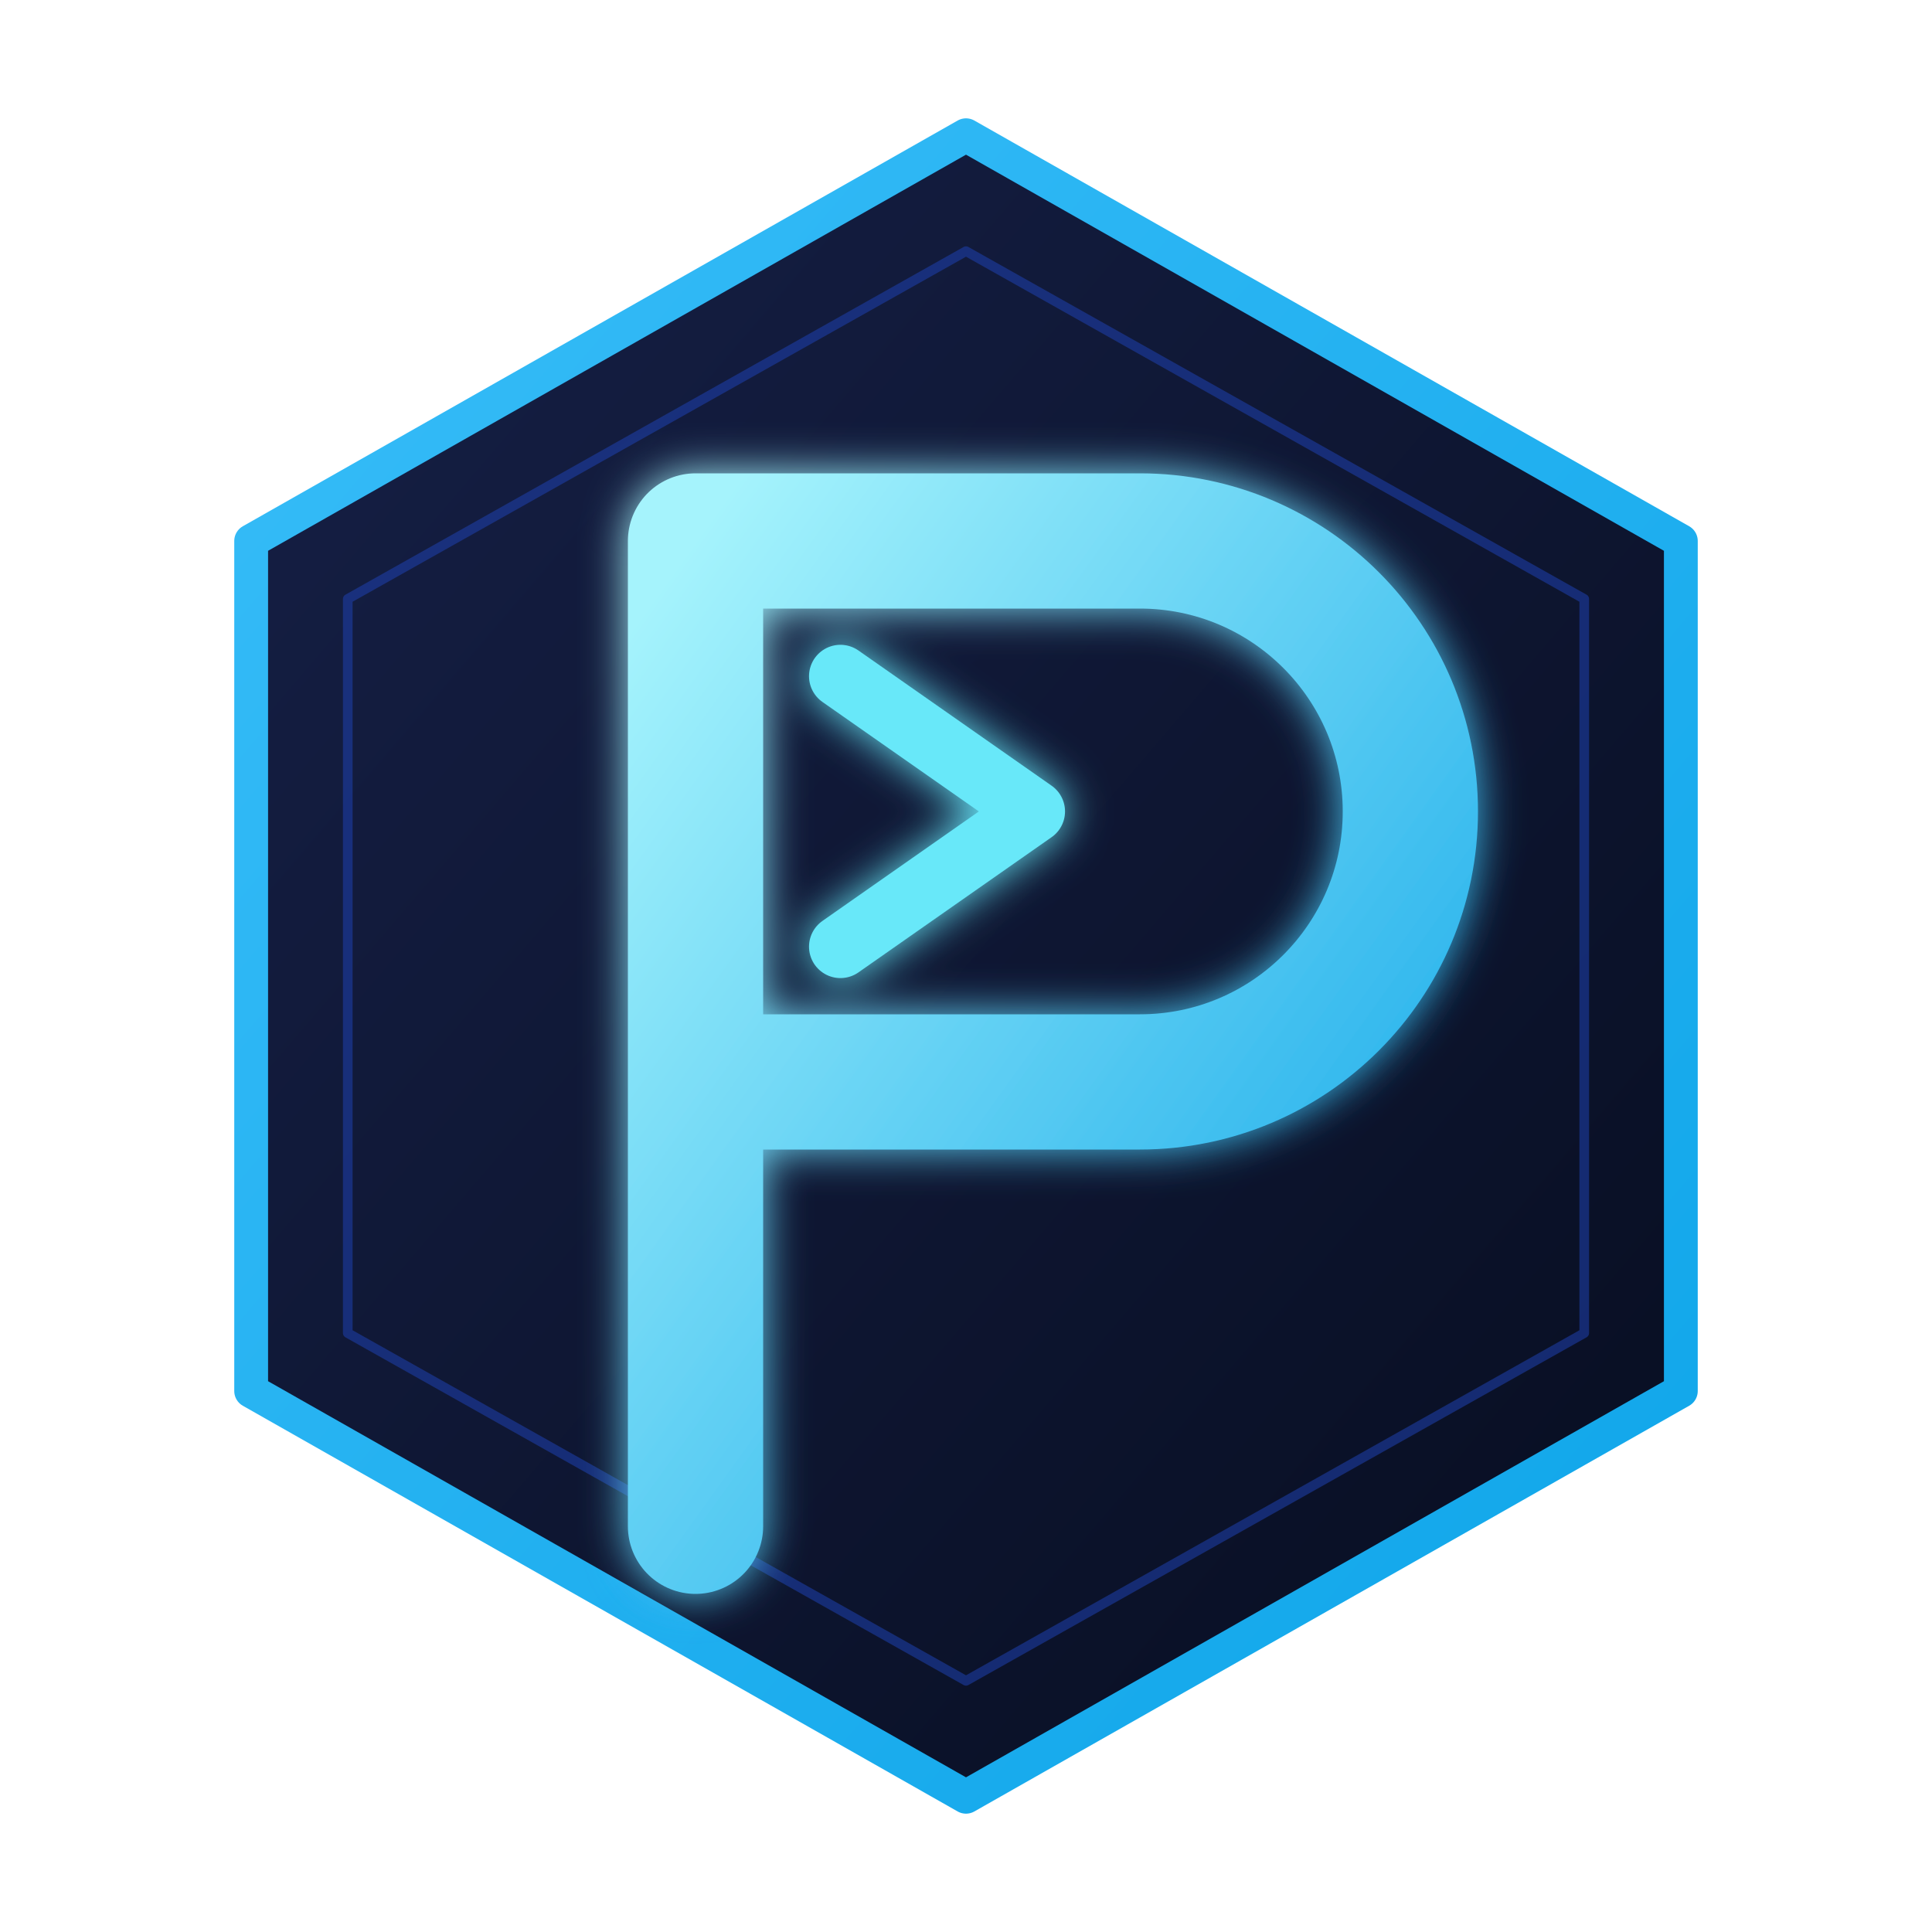
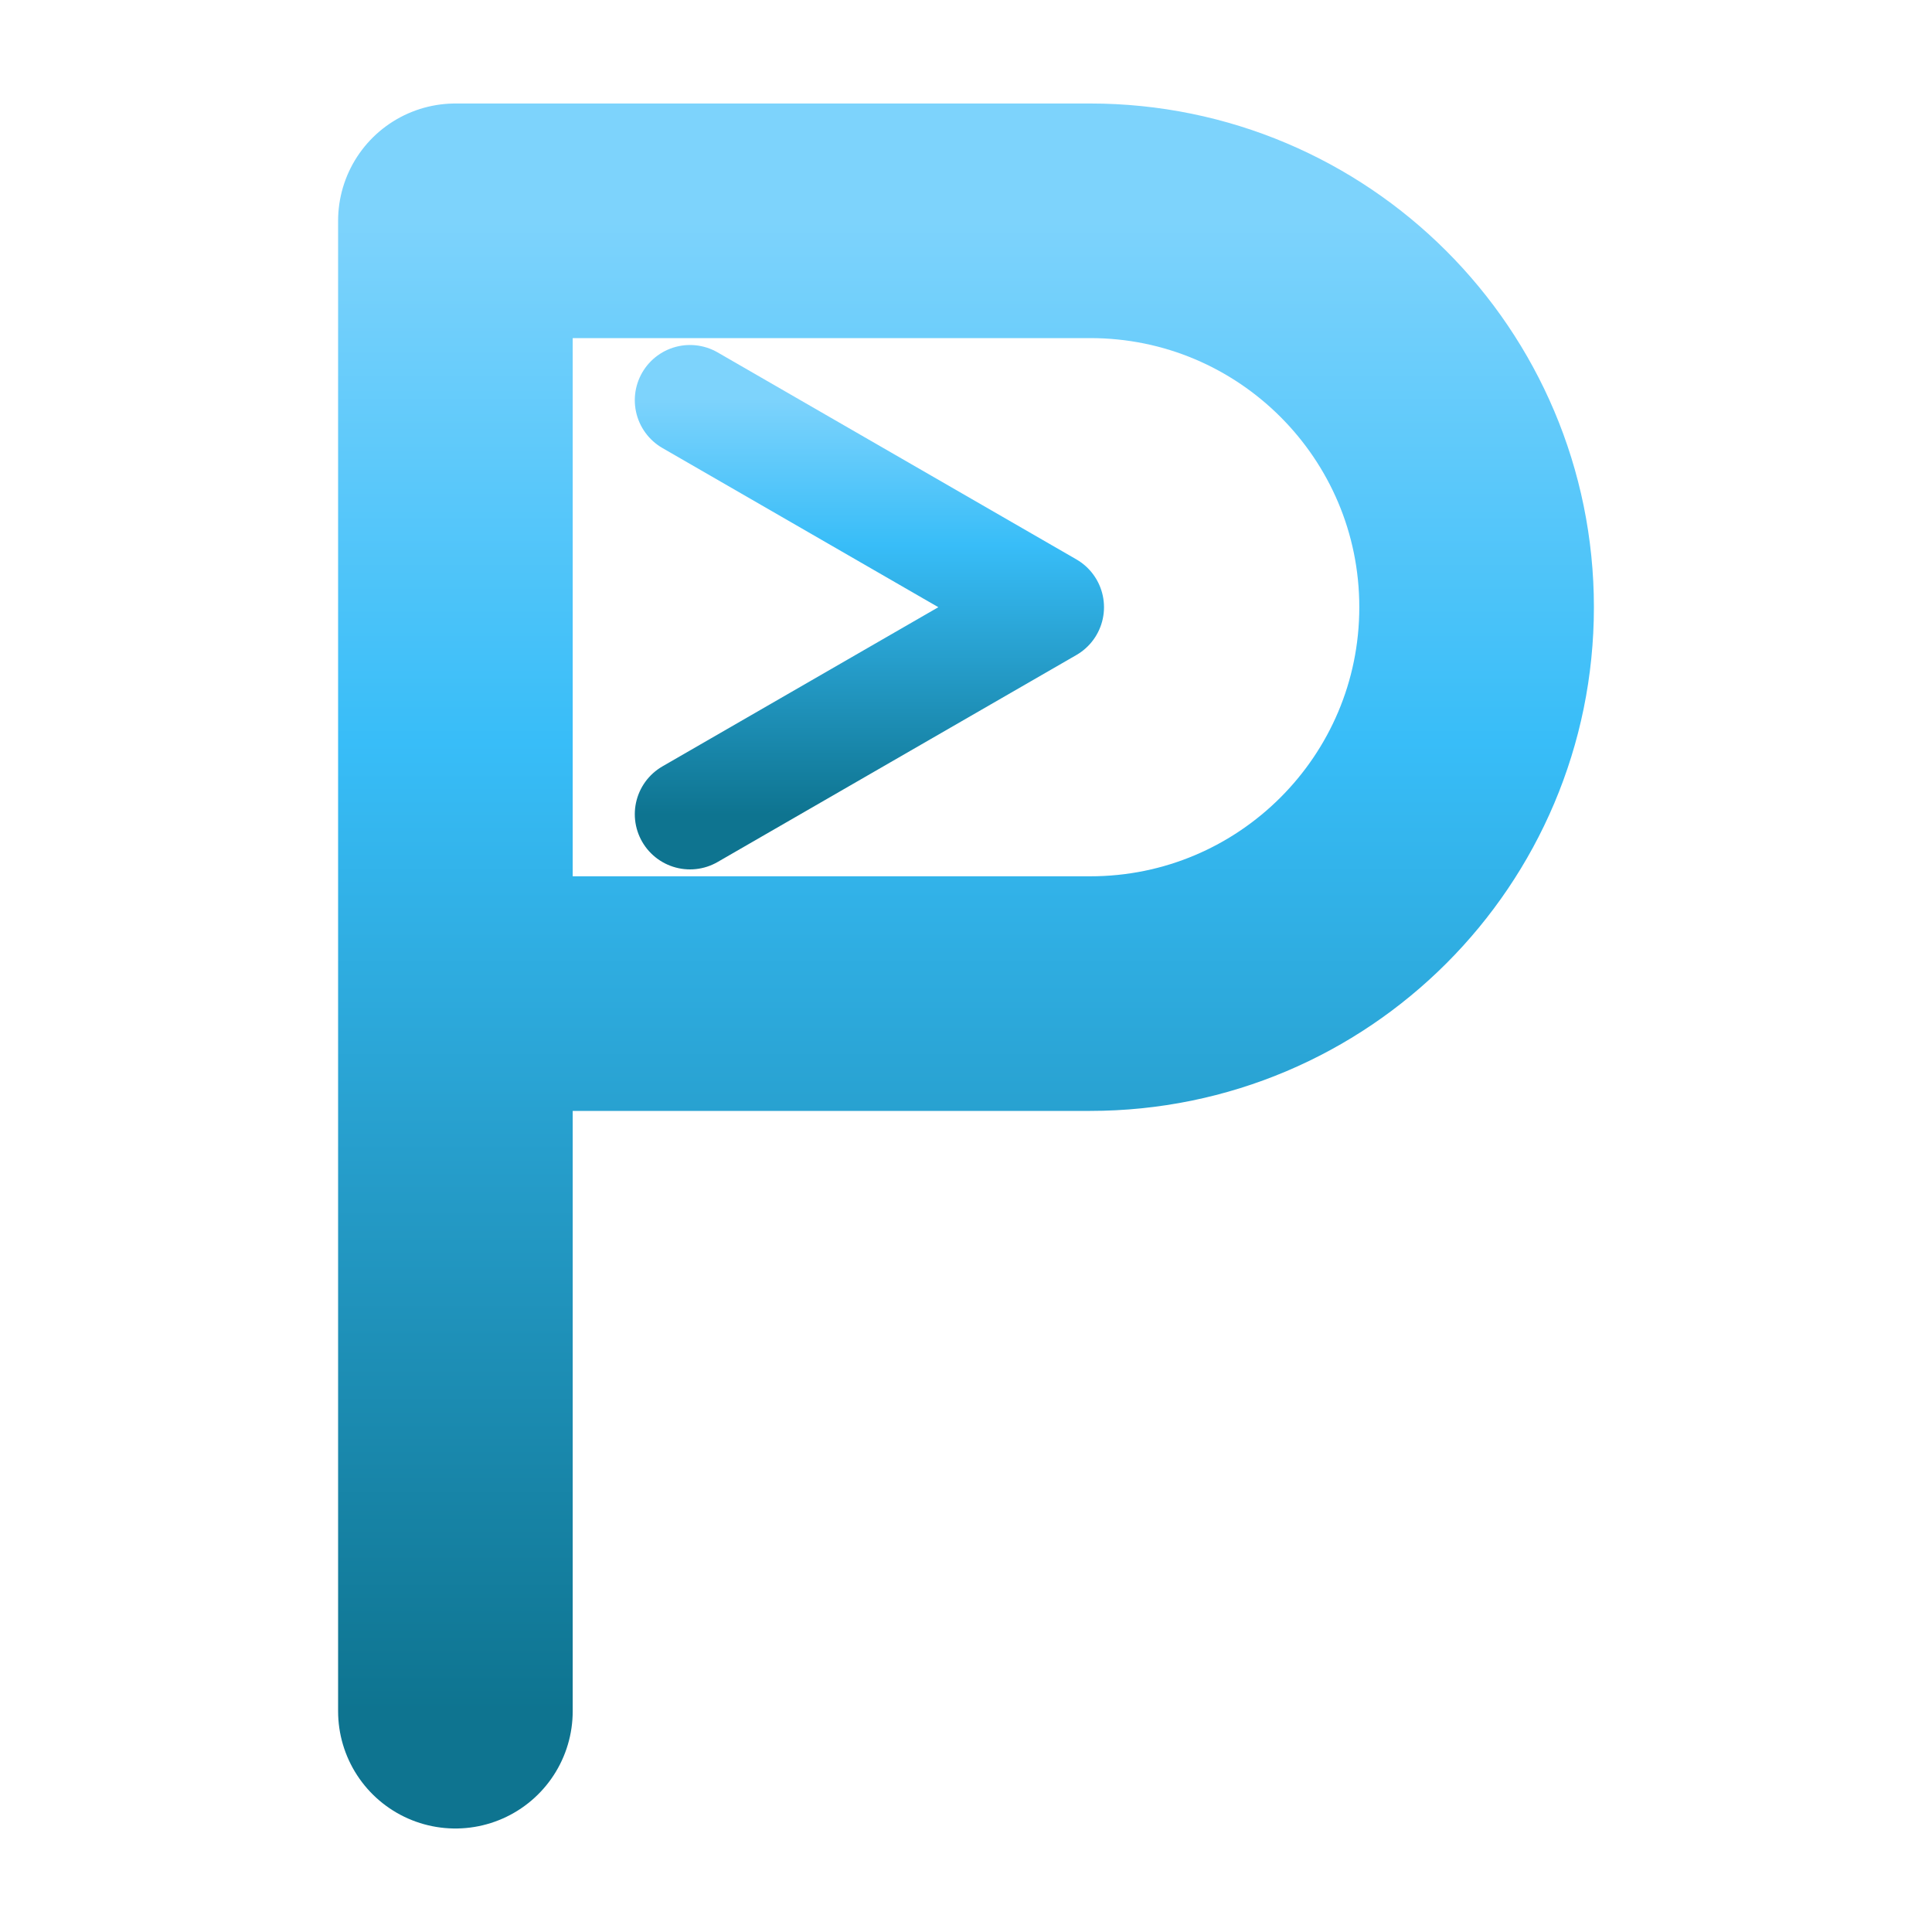
- <svg xmlns="http://www.w3.org/2000/svg" viewBox="0 0 200 200" role="img" aria-label="Podium logo">
+ <svg xmlns="http://www.w3.org/2000/svg" viewBox="0 0 140 140" role="img" aria-label="Podium logo">
  <defs>
-     <linearGradient id="hexFill" x1="0" y1="0" x2="1" y2="1">
-       <stop offset="0%" stop-color="#162047" />
-       <stop offset="100%" stop-color="#070d1f" />
+     <linearGradient id="podiumGrad" x1="0" y1="0" x2="0" y2="1">
+       <stop offset="0%" stop-color="#7dd3fc" />
+       <stop offset="35%" stop-color="#38bdf8" />
+       <stop offset="100%" stop-color="#0e7490" />
    </linearGradient>
-     <linearGradient id="hexEdge" x1="0" y1="0" x2="1" y2="1">
-       <stop offset="0%" stop-color="#38bdf8" />
-       <stop offset="100%" stop-color="#0ea5e9" />
-     </linearGradient>
-     <linearGradient id="pStroke" x1="0" y1="0" x2="1" y2="1">
-       <stop offset="0%" stop-color="#a5f3fc" />
-       <stop offset="100%" stop-color="#0ea5e9" />
-     </linearGradient>
-     <filter id="glow" x="-20%" y="-20%" width="140%" height="140%">
-       <feGaussianBlur stdDeviation="2.2" result="blur" />
-       <feMerge>
-         <feMergeNode in="blur" />
-         <feMergeNode in="SourceGraphic" />
-       </feMerge>
-     </filter>
  </defs>
-   <path d="M 100 14 L 174 56 L 174 144 L 100 186 L 26 144 L 26 56 Z" fill="url(#hexFill)" stroke="url(#hexEdge)" stroke-width="3.5" stroke-linejoin="round" />
-   <path d="M 100 26 L 164 62 L 164 138 L 100 174 L 36 138 L 36 62 Z" fill="none" stroke="#1e40af" stroke-width="1" stroke-opacity="0.55" stroke-linejoin="round" />
-   <g filter="url(#glow)">
-     <path d="M 72 158 L 72 56 L 118 56 A 28 28 0 0 1 118 112 L 72 112" stroke="url(#pStroke)" stroke-width="14" stroke-linecap="round" stroke-linejoin="round" fill="none" />
-     <path d="M 87 70 L 107 84 L 87 98" stroke="#67e8f9" stroke-width="6.5" stroke-linecap="round" stroke-linejoin="round" fill="none" />
+   <g transform="translate(19, 2)">
+     <path d="M 14 122 L 14 14 L 60 14 A 28 28 0 0 1 60 70 L 14 70" stroke="url(#podiumGrad)" stroke-width="17" stroke-linecap="round" stroke-linejoin="round" fill="none" />
+     <path d="M 31 27 L 57 42 L 31 57" stroke="url(#podiumGrad)" stroke-width="8" stroke-linecap="round" stroke-linejoin="round" fill="none" />
  </g>
</svg>
